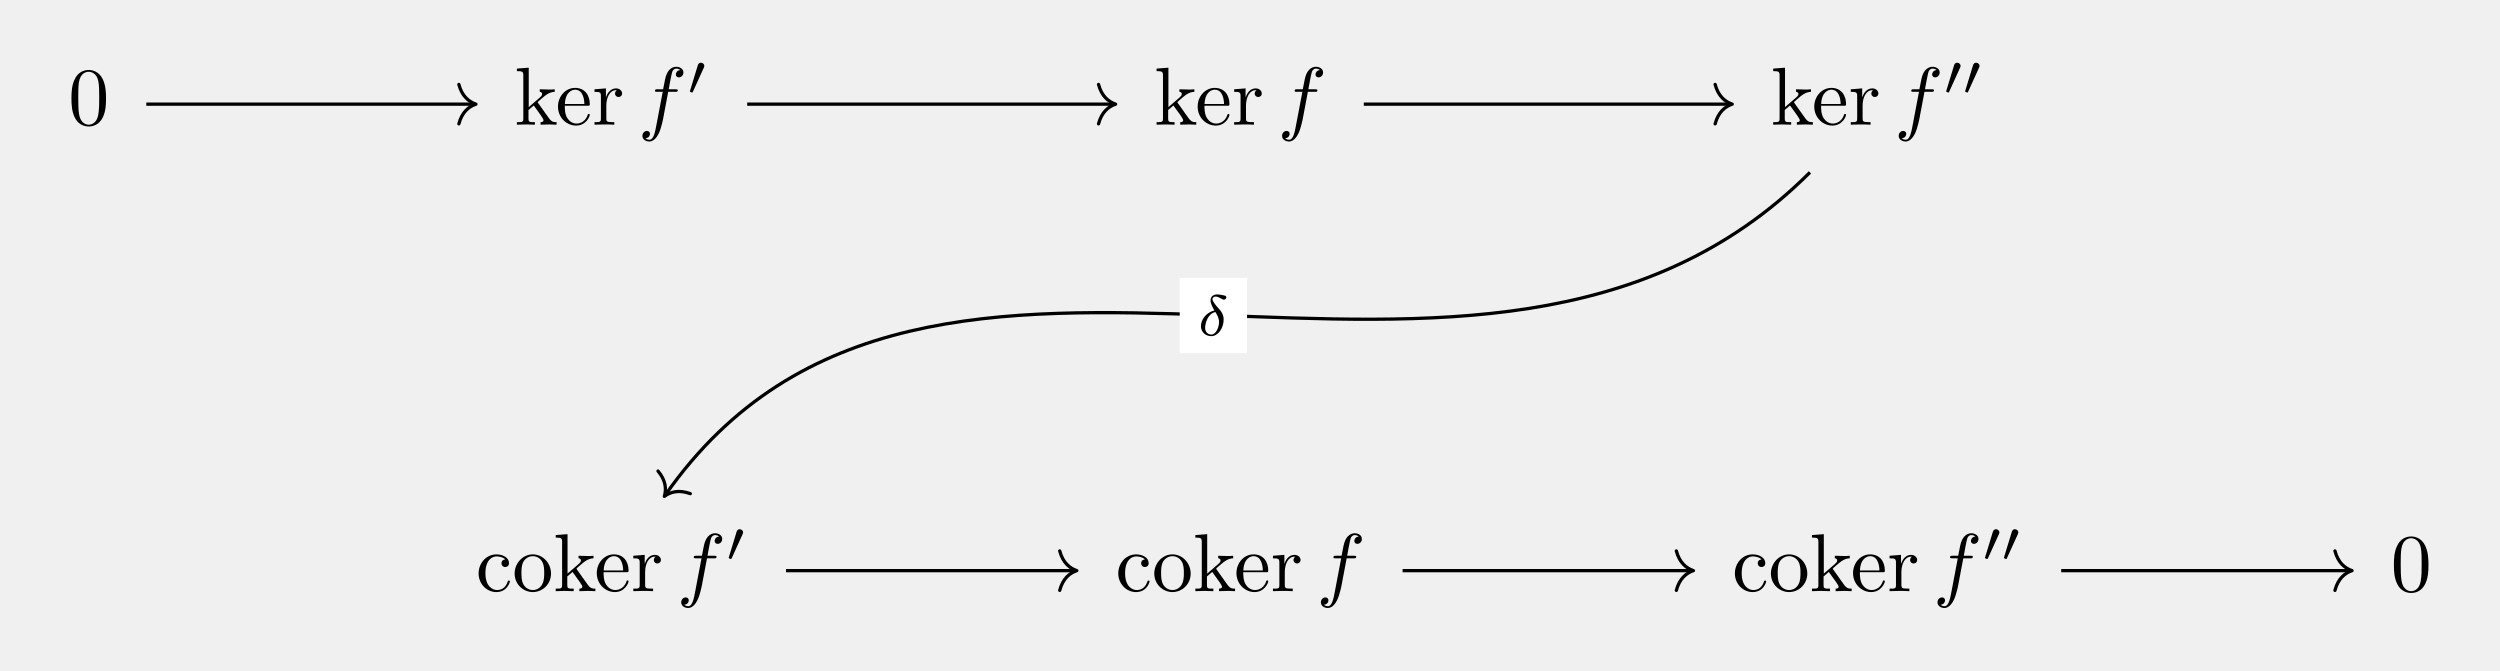
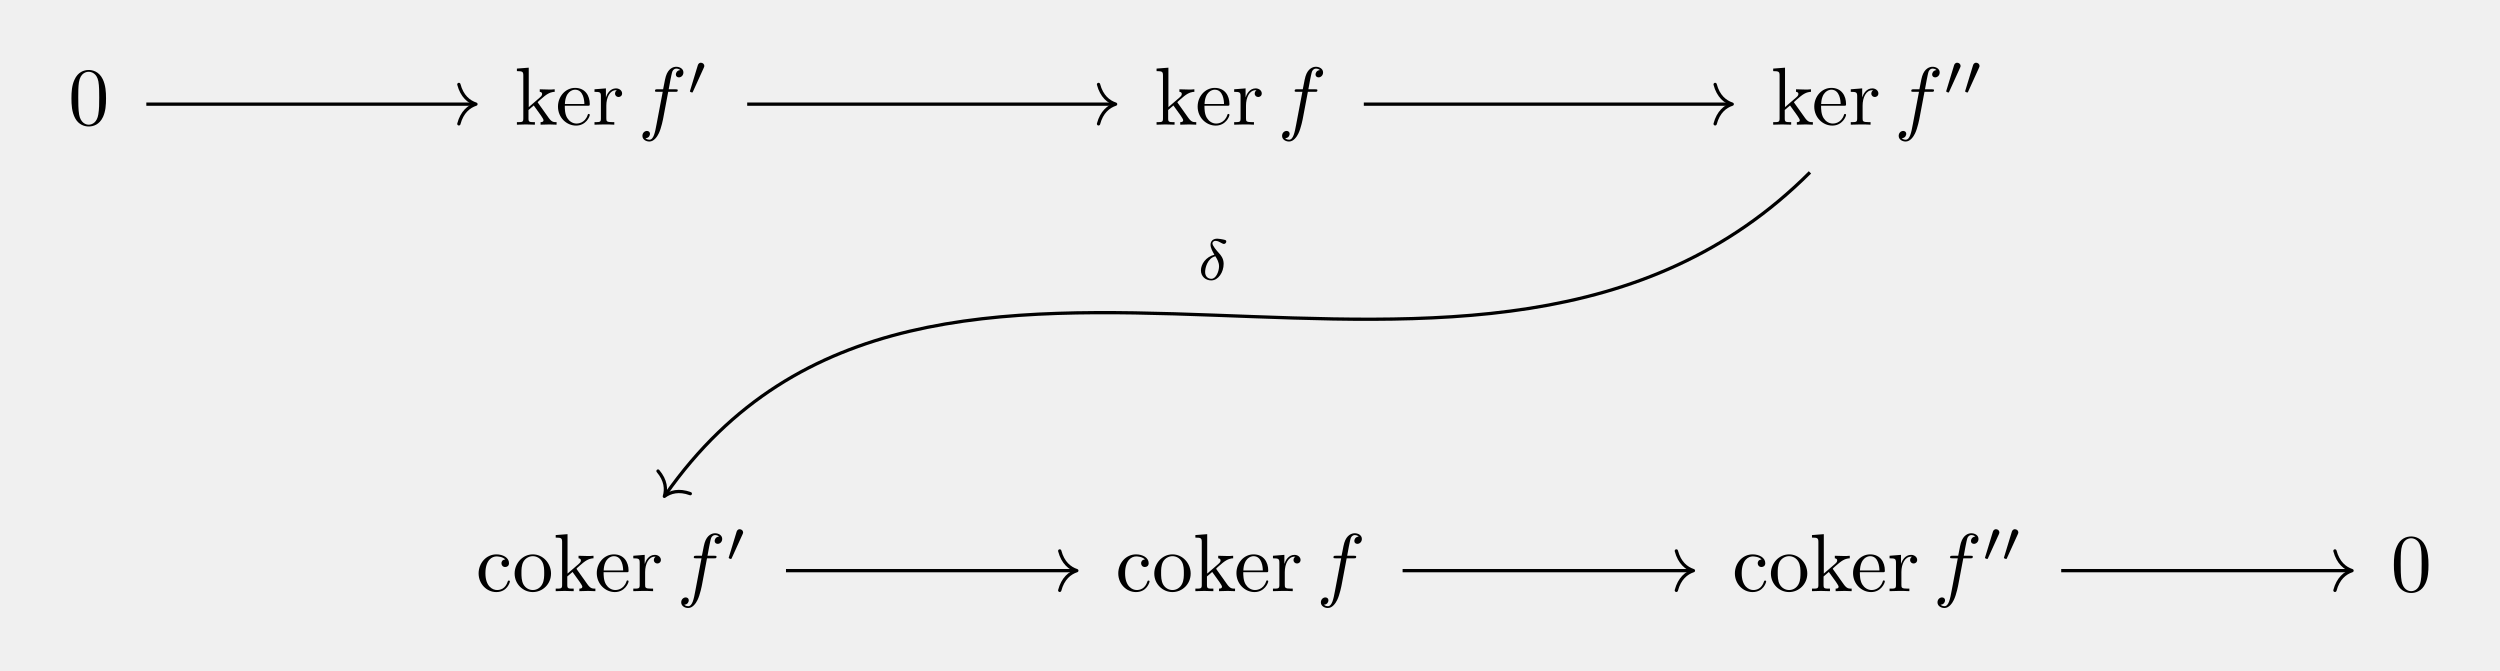
<svg xmlns="http://www.w3.org/2000/svg" xmlns:xlink="http://www.w3.org/1999/xlink" version="1.1" width="303.169pt" height="81.259pt" viewBox="-72 -72 303.169 81.259">
  <defs>
    <path id="g0-48" d="M2.022-3.292C2.078-3.41 2.085-3.466 2.085-3.515C2.085-3.731 1.89-3.898 1.674-3.898C1.409-3.898 1.325-3.682 1.29-3.571L.37-.551C.363-.537 .335-.446 .335-.439C.335-.356 .551-.286 .607-.286C.656-.286 .663-.3 .711-.404L2.022-3.292Z" />
    <path id="g1-102" d="M3.656-3.985H4.513C4.712-3.985 4.812-3.985 4.812-4.184C4.812-4.294 4.712-4.294 4.543-4.294H3.716L3.925-5.43C3.965-5.639 4.105-6.346 4.164-6.466C4.254-6.655 4.423-6.804 4.633-6.804C4.672-6.804 4.932-6.804 5.121-6.625C4.682-6.585 4.583-6.237 4.583-6.087C4.583-5.858 4.762-5.738 4.951-5.738C5.21-5.738 5.499-5.958 5.499-6.336C5.499-6.795 5.041-7.024 4.633-7.024C4.294-7.024 3.666-6.844 3.367-5.858C3.308-5.649 3.278-5.549 3.039-4.294H2.351C2.162-4.294 2.052-4.294 2.052-4.105C2.052-3.985 2.142-3.985 2.331-3.985H2.989L2.242-.05C2.062 .917 1.893 1.823 1.375 1.823C1.335 1.823 1.086 1.823 .897 1.644C1.355 1.614 1.445 1.255 1.445 1.106C1.445 .877 1.265 .757 1.076 .757C.817 .757 .528 .976 .528 1.355C.528 1.803 .966 2.042 1.375 2.042C1.923 2.042 2.321 1.455 2.501 1.076C2.819 .448 3.049-.757 3.059-.827L3.656-3.985Z" />
    <path id="g2-14" d="M2.057-3.034C1.011-2.769 .425-1.869 .425-1.137C.425-.398 .99 .084 1.681 .084C2.525 .084 3.18-.907 3.18-1.925C3.18-2.601 2.817-2.999 2.601-3.236C2.343-3.529 1.82-4.101 1.82-4.421C1.82-4.512 1.918-4.714 2.204-4.714C2.441-4.714 2.636-4.603 2.79-4.519C2.852-4.484 3.103-4.338 3.208-4.338C3.375-4.338 3.501-4.491 3.501-4.631C3.501-4.805 3.41-4.819 3.034-4.896C2.95-4.91 2.629-4.979 2.406-4.979C1.883-4.979 1.59-4.672 1.59-4.247C1.59-3.877 1.813-3.452 2.057-3.034ZM2.176-2.845C2.371-2.532 2.622-2.127 2.622-1.625C2.622-1.053 2.28-.112 1.695-.112C1.311-.112 .934-.363 .934-.941C.934-1.402 1.2-2.608 2.176-2.845Z" />
    <path id="g3-101" d="M1.116-2.511C1.176-3.995 2.012-4.244 2.351-4.244C3.377-4.244 3.477-2.899 3.477-2.511H1.116ZM1.106-2.301H3.885C4.105-2.301 4.134-2.301 4.134-2.511C4.134-3.497 3.597-4.463 2.351-4.463C1.196-4.463 .279-3.437 .279-2.192C.279-.857 1.325 .11 2.471 .11C3.686 .11 4.134-.996 4.134-1.186C4.134-1.285 4.055-1.305 4.005-1.305C3.915-1.305 3.895-1.245 3.875-1.166C3.527-.139 2.63-.139 2.531-.139C2.032-.139 1.634-.438 1.405-.807C1.106-1.285 1.106-1.943 1.106-2.301Z" />
    <path id="g3-107" d="M1.056-.757C1.056-.309 .946-.309 .279-.309V0C.608-.01 1.076-.03 1.365-.03C1.664-.03 2.062-.02 2.461 0V-.309C1.793-.309 1.684-.309 1.684-.757V-1.783L2.321-2.331C3.088-1.275 3.507-.717 3.507-.538C3.507-.349 3.337-.309 3.148-.309V0C3.427-.01 4.015-.03 4.224-.03C4.513-.03 4.802-.02 5.091 0V-.309C4.722-.309 4.503-.309 4.125-.837L2.859-2.62C2.849-2.64 2.8-2.7 2.8-2.73C2.8-2.77 3.507-3.367 3.606-3.447C4.234-3.955 4.653-3.975 4.862-3.985V-4.294C4.573-4.264 4.443-4.264 4.164-4.264C3.806-4.264 3.188-4.284 3.049-4.294V-3.985C3.238-3.975 3.337-3.866 3.337-3.736C3.337-3.537 3.198-3.417 3.118-3.347L1.714-2.132V-6.914L.279-6.804V-6.496C.976-6.496 1.056-6.426 1.056-5.938V-.757Z" />
    <path id="g3-111" d="M4.692-2.132C4.692-3.407 3.696-4.463 2.491-4.463C1.245-4.463 .279-3.377 .279-2.132C.279-.847 1.315 .11 2.481 .11C3.686 .11 4.692-.867 4.692-2.132ZM2.491-.139C2.062-.139 1.624-.349 1.355-.807C1.106-1.245 1.106-1.853 1.106-2.212C1.106-2.6 1.106-3.138 1.345-3.577C1.614-4.035 2.082-4.244 2.481-4.244C2.919-4.244 3.347-4.025 3.606-3.597S3.866-2.59 3.866-2.212C3.866-1.853 3.866-1.315 3.646-.877C3.427-.428 2.989-.139 2.491-.139Z" />
    <path id="g3-114" d="M1.664-3.308V-4.403L.279-4.294V-3.985C.976-3.985 1.056-3.915 1.056-3.427V-.757C1.056-.309 .946-.309 .279-.309V0C.667-.01 1.136-.03 1.415-.03C1.813-.03 2.281-.03 2.68 0V-.309H2.471C1.733-.309 1.714-.418 1.714-.777V-2.311C1.714-3.298 2.132-4.184 2.889-4.184C2.959-4.184 2.979-4.184 2.999-4.174C2.969-4.164 2.77-4.045 2.77-3.786C2.77-3.507 2.979-3.357 3.198-3.357C3.377-3.357 3.626-3.477 3.626-3.796S3.318-4.403 2.889-4.403C2.162-4.403 1.803-3.736 1.664-3.308Z" />
    <path id="g3-48" d="M4.583-3.188C4.583-3.985 4.533-4.782 4.184-5.519C3.726-6.476 2.909-6.635 2.491-6.635C1.893-6.635 1.166-6.376 .757-5.45C.438-4.762 .389-3.985 .389-3.188C.389-2.441 .428-1.544 .837-.787C1.265 .02 1.993 .219 2.481 .219C3.019 .219 3.776 .01 4.214-.936C4.533-1.624 4.583-2.401 4.583-3.188ZM2.481 0C2.092 0 1.504-.249 1.325-1.205C1.215-1.803 1.215-2.72 1.215-3.308C1.215-3.945 1.215-4.603 1.295-5.141C1.484-6.326 2.232-6.416 2.481-6.416C2.809-6.416 3.467-6.237 3.656-5.25C3.756-4.692 3.756-3.935 3.756-3.308C3.756-2.56 3.756-1.883 3.646-1.245C3.497-.299 2.929 0 2.481 0Z" />
    <path id="g3-99" d="M1.166-2.172C1.166-3.796 1.983-4.214 2.511-4.214C2.6-4.214 3.228-4.204 3.577-3.846C3.168-3.816 3.108-3.517 3.108-3.387C3.108-3.128 3.288-2.929 3.567-2.929C3.826-2.929 4.025-3.098 4.025-3.397C4.025-4.075 3.268-4.463 2.501-4.463C1.255-4.463 .339-3.387 .339-2.152C.339-.877 1.325 .11 2.481 .11C3.816 .11 4.134-1.086 4.134-1.186S4.035-1.285 4.005-1.285C3.915-1.285 3.895-1.245 3.875-1.186C3.587-.259 2.939-.139 2.57-.139C2.042-.139 1.166-.568 1.166-2.172Z" />
  </defs>
  <g id="page1">
    <g stroke-miterlimit="10" transform="translate(79.58451,-31.37061)scale(0.996264,-0.996264)">
      <g fill="#000" stroke="#000">
        <g stroke-width="0.4">
          <g transform="translate(-148.153,-31.17758)">
            <g stroke="none" transform="scale(-1.00375,1.00375)translate(79.58451,-31.37061)scale(-1,-1)">
              <g stroke="#000" stroke-miterlimit="10" transform="translate(86.36462,-87.94026)scale(0.996264,-0.996264)">
                <g transform="translate(-2.5,0.0)">
                  <g stroke="none" transform="scale(-1.00375,1.00375)translate(86.36462,-87.94026)scale(-1,-1)">
                    <g fill="#000">
                      <g stroke="none">
                        <use x="86.365" y="-87.94" xlink:href="#g3-48" />
                      </g>
                    </g>
                  </g>
                </g>
              </g>
              <g stroke="#000" stroke-miterlimit="10" transform="translate(149.8627,-87.94026)scale(0.996264,-0.996264)">
                <g transform="translate(-11.90279,0.0)">
                  <g stroke="none" transform="scale(-1.00375,1.00375)translate(149.8627,-87.94026)scale(-1,-1)">
                    <g fill="#000">
                      <g stroke="none">
                        <use x="149.863" y="-87.94" xlink:href="#g3-107" />
                        <use x="154.844" y="-87.94" xlink:href="#g3-101" />
                        <use x="159.272" y="-87.94" xlink:href="#g3-114" />
                        <use x="164.834" y="-87.94" xlink:href="#g1-102" />
                        <use x="170.784" y="-91.556" xlink:href="#g0-48" />
                      </g>
                    </g>
                  </g>
                </g>
              </g>
              <g stroke="#000" stroke-miterlimit="10" transform="translate(226.0355,-87.94026)scale(0.996264,-0.996264)">
                <g transform="translate(-10.5,0.0)">
                  <g stroke="none" transform="scale(-1.00375,1.00375)translate(226.0355,-87.94026)scale(-1,-1)">
                    <g fill="#000">
                      <g stroke="none">
                        <use x="226.036" y="-87.94" xlink:href="#g3-107" />
                        <use x="231.017" y="-87.94" xlink:href="#g3-101" />
                        <use x="235.445" y="-87.94" xlink:href="#g3-114" />
                        <use x="241.007" y="-87.94" xlink:href="#g1-102" />
                      </g>
                    </g>
                  </g>
                </g>
              </g>
              <g stroke="#000" stroke-miterlimit="10" transform="translate(303.3568,-87.94026)scale(0.996264,-0.996264)">
                <g transform="translate(-13.05556,0.0)">
                  <g stroke="none" transform="scale(-1.00375,1.00375)translate(303.3568,-87.94026)scale(-1,-1)">
                    <g fill="#000">
                      <g stroke="none">
                        <use x="303.357" y="-87.94" xlink:href="#g3-107" />
                        <use x="308.338" y="-87.94" xlink:href="#g3-101" />
                        <use x="312.766" y="-87.94" xlink:href="#g3-114" />
                        <use x="318.328" y="-87.94" xlink:href="#g1-102" />
                        <use x="324.278" y="-91.556" xlink:href="#g0-48" />
                        <use x="326.575" y="-91.556" xlink:href="#g0-48" />
                      </g>
                    </g>
                  </g>
                </g>
              </g>
              <g stroke="#000" stroke-miterlimit="10" transform="translate(86.36462,-31.37061)scale(0.996264,-0.996264)" />
              <g stroke="#000" stroke-miterlimit="10" transform="translate(149.8627,-31.37061)scale(0.996264,-0.996264)">
                <g transform="translate(-16.62502,0.0)">
                  <g stroke="none" transform="scale(-1.00375,1.00375)translate(149.8627,-31.37061)scale(-1,-1)">
                    <g fill="#000">
                      <g stroke="none">
                        <use x="149.863" y="-31.371" xlink:href="#g3-99" />
                        <use x="154.291" y="-31.371" xlink:href="#g3-111" />
                        <use x="159.272" y="-31.371" xlink:href="#g3-107" />
                        <use x="164.253" y="-31.371" xlink:href="#g3-101" />
                        <use x="168.681" y="-31.371" xlink:href="#g3-114" />
                        <use x="174.243" y="-31.371" xlink:href="#g1-102" />
                        <use x="180.193" y="-34.986" xlink:href="#g0-48" />
                      </g>
                    </g>
                  </g>
                </g>
              </g>
              <g stroke="#000" stroke-miterlimit="10" transform="translate(226.0355,-31.37061)scale(0.996264,-0.996264)">
                <g transform="translate(-15.22223,0.0)">
                  <g stroke="none" transform="scale(-1.00375,1.00375)translate(226.0355,-31.37061)scale(-1,-1)">
                    <g fill="#000">
                      <g stroke="none">
                        <use x="226.036" y="-31.371" xlink:href="#g3-99" />
                        <use x="230.463" y="-31.371" xlink:href="#g3-111" />
                        <use x="235.445" y="-31.371" xlink:href="#g3-107" />
                        <use x="240.426" y="-31.371" xlink:href="#g3-101" />
                        <use x="244.854" y="-31.371" xlink:href="#g3-114" />
                        <use x="250.416" y="-31.371" xlink:href="#g1-102" />
                      </g>
                    </g>
                  </g>
                </g>
              </g>
              <g stroke="#000" stroke-miterlimit="10" transform="translate(303.3568,-31.37061)scale(0.996264,-0.996264)">
                <g transform="translate(-17.77779,0.0)">
                  <g stroke="none" transform="scale(-1.00375,1.00375)translate(303.3568,-31.37061)scale(-1,-1)">
                    <g fill="#000">
                      <g stroke="none">
                        <use x="303.357" y="-31.371" xlink:href="#g3-99" />
                        <use x="307.785" y="-31.371" xlink:href="#g3-111" />
                        <use x="312.766" y="-31.371" xlink:href="#g3-107" />
                        <use x="317.747" y="-31.371" xlink:href="#g3-101" />
                        <use x="322.175" y="-31.371" xlink:href="#g3-114" />
                        <use x="327.738" y="-31.371" xlink:href="#g1-102" />
                        <use x="333.687" y="-34.986" xlink:href="#g0-48" />
                        <use x="335.984" y="-34.986" xlink:href="#g0-48" />
                      </g>
                    </g>
                  </g>
                </g>
              </g>
              <g stroke="#000" stroke-miterlimit="10" transform="translate(368.0033,-31.37061)scale(0.996264,-0.996264)">
                <g transform="translate(-2.5,0.0)">
                  <g stroke="none" transform="scale(-1.00375,1.00375)translate(368.0033,-31.37061)scale(-1,-1)">
                    <g fill="#000">
                      <g stroke="none">
                        <use x="368.003" y="-31.371" xlink:href="#g3-48" />
                      </g>
                    </g>
                  </g>
                </g>
              </g>
            </g>
          </g>
          <g stroke-width="0.4">
            <path d="M-134.342 28.104H-94.419" fill="none" />
            <g transform="translate(-94.21951,28.1042)">
              <g stroke-dasharray="none" stroke-dashoffset="0.0">
                <g stroke-linecap="round">
                  <g stroke-linejoin="round">
                    <path d="M-2.08 2.4C-1.7 .96-.853 .28 0 0C-.853-.28-1.7-.96-2.08-2.4" fill="none" />
                  </g>
                </g>
              </g>
            </g>
          </g>
          <g stroke-width="0.4">
            <path d="M-61.203 28.104H-16.558" fill="none" />
            <g transform="translate(-16.35829,28.1042)">
              <g stroke-dasharray="none" stroke-dashoffset="0.0">
                <g stroke-linecap="round">
                  <g stroke-linejoin="round">
                    <path d="M-2.08 2.4C-1.7 .96-.853 .28 0 0C-.853-.28-1.7-.96-2.08-2.4" fill="none" />
                  </g>
                </g>
              </g>
            </g>
          </g>
          <g stroke-width="0.4">
            <path d="M13.853 28.104H58.497" fill="none" />
            <g transform="translate(58.69736,28.1042)">
              <g stroke-dasharray="none" stroke-dashoffset="0.0">
                <g stroke-linecap="round">
                  <g stroke-linejoin="round">
                    <path d="M-2.08 2.4C-1.7 .96-.853 .28 0 0C-.853-.28-1.7-.96-2.08-2.4" fill="none" />
                  </g>
                </g>
              </g>
            </g>
          </g>
          <g stroke-width="0.4">
            <path d="M68.158 19.8C28.115-20.239-38.917 26.583-71.171-19.472" fill="none" />
            <g transform="matrix(-0.57362,-0.81909,0.81909,-0.57362,-71.28535,-19.63623)">
              <g stroke-dasharray="none" stroke-dashoffset="0.0">
                <g stroke-linecap="round">
                  <g stroke-linejoin="round">
                    <path d="M-2.08 2.4C-1.7 .96-.853 .28 0 0C-.853-.28-1.7-.96-2.08-2.4" fill="none" />
                  </g>
                </g>
              </g>
            </g>
-             <g fill="#fff">
-               <g fill="#fff">
-                 <path d="M-8.553-2.204H-.359V6.962H-8.553Z" stroke="none" />
-               </g>
-               <g transform="translate(-6.4003,-0.0514)">
-                 <g stroke="none" transform="scale(-1.00375,1.00375)translate(79.58451,-31.37061)scale(-1,-1)">
-                   <g fill="#000">
-                     <g stroke="none">
-                       <use x="79.585" y="-31.371" xlink:href="#g2-14" />
-                     </g>
+             <g transform="translate(-6.4003,6.73189)">
+               <g stroke="none" transform="scale(-1.00375,1.00375)translate(79.58451,-31.37061)scale(-1,-1)">
+                 <g fill="#000">
+                   <g stroke="none">
+                     <use x="79.585" y="-31.371" xlink:href="#g2-14" />
                  </g>
                </g>
              </g>
            </g>
          </g>
          <g stroke-width="0.4">
            <path d="M-56.481-28.678H-21.28" fill="none" />
            <g transform="translate(-21.08052,-28.67758)">
              <g stroke-dasharray="none" stroke-dashoffset="0.0">
                <g stroke-linecap="round">
                  <g stroke-linejoin="round">
                    <path d="M-2.08 2.4C-1.7 .96-.853 .28 0 0C-.853-.28-1.7-.96-2.08-2.4" fill="none" />
                  </g>
                </g>
              </g>
            </g>
          </g>
          <g stroke-width="0.4">
            <path d="M18.575-28.678H53.775" fill="none" />
            <g transform="translate(53.97513,-28.67758)">
              <g stroke-dasharray="none" stroke-dashoffset="0.0">
                <g stroke-linecap="round">
                  <g stroke-linejoin="round">
                    <path d="M-2.08 2.4C-1.7 .96-.853 .28 0 0C-.853-.28-1.7-.96-2.08-2.4" fill="none" />
                  </g>
                </g>
              </g>
            </g>
          </g>
          <g stroke-width="0.4">
            <path d="M98.742-28.678H133.942" fill="none" />
            <g transform="translate(134.1419,-28.67758)">
              <g stroke-dasharray="none" stroke-dashoffset="0.0">
                <g stroke-linecap="round">
                  <g stroke-linejoin="round">
                    <path d="M-2.08 2.4C-1.7 .96-.853 .28 0 0C-.853-.28-1.7-.96-2.08-2.4" fill="none" />
                  </g>
                </g>
              </g>
            </g>
          </g>
        </g>
      </g>
    </g>
  </g>
</svg>
